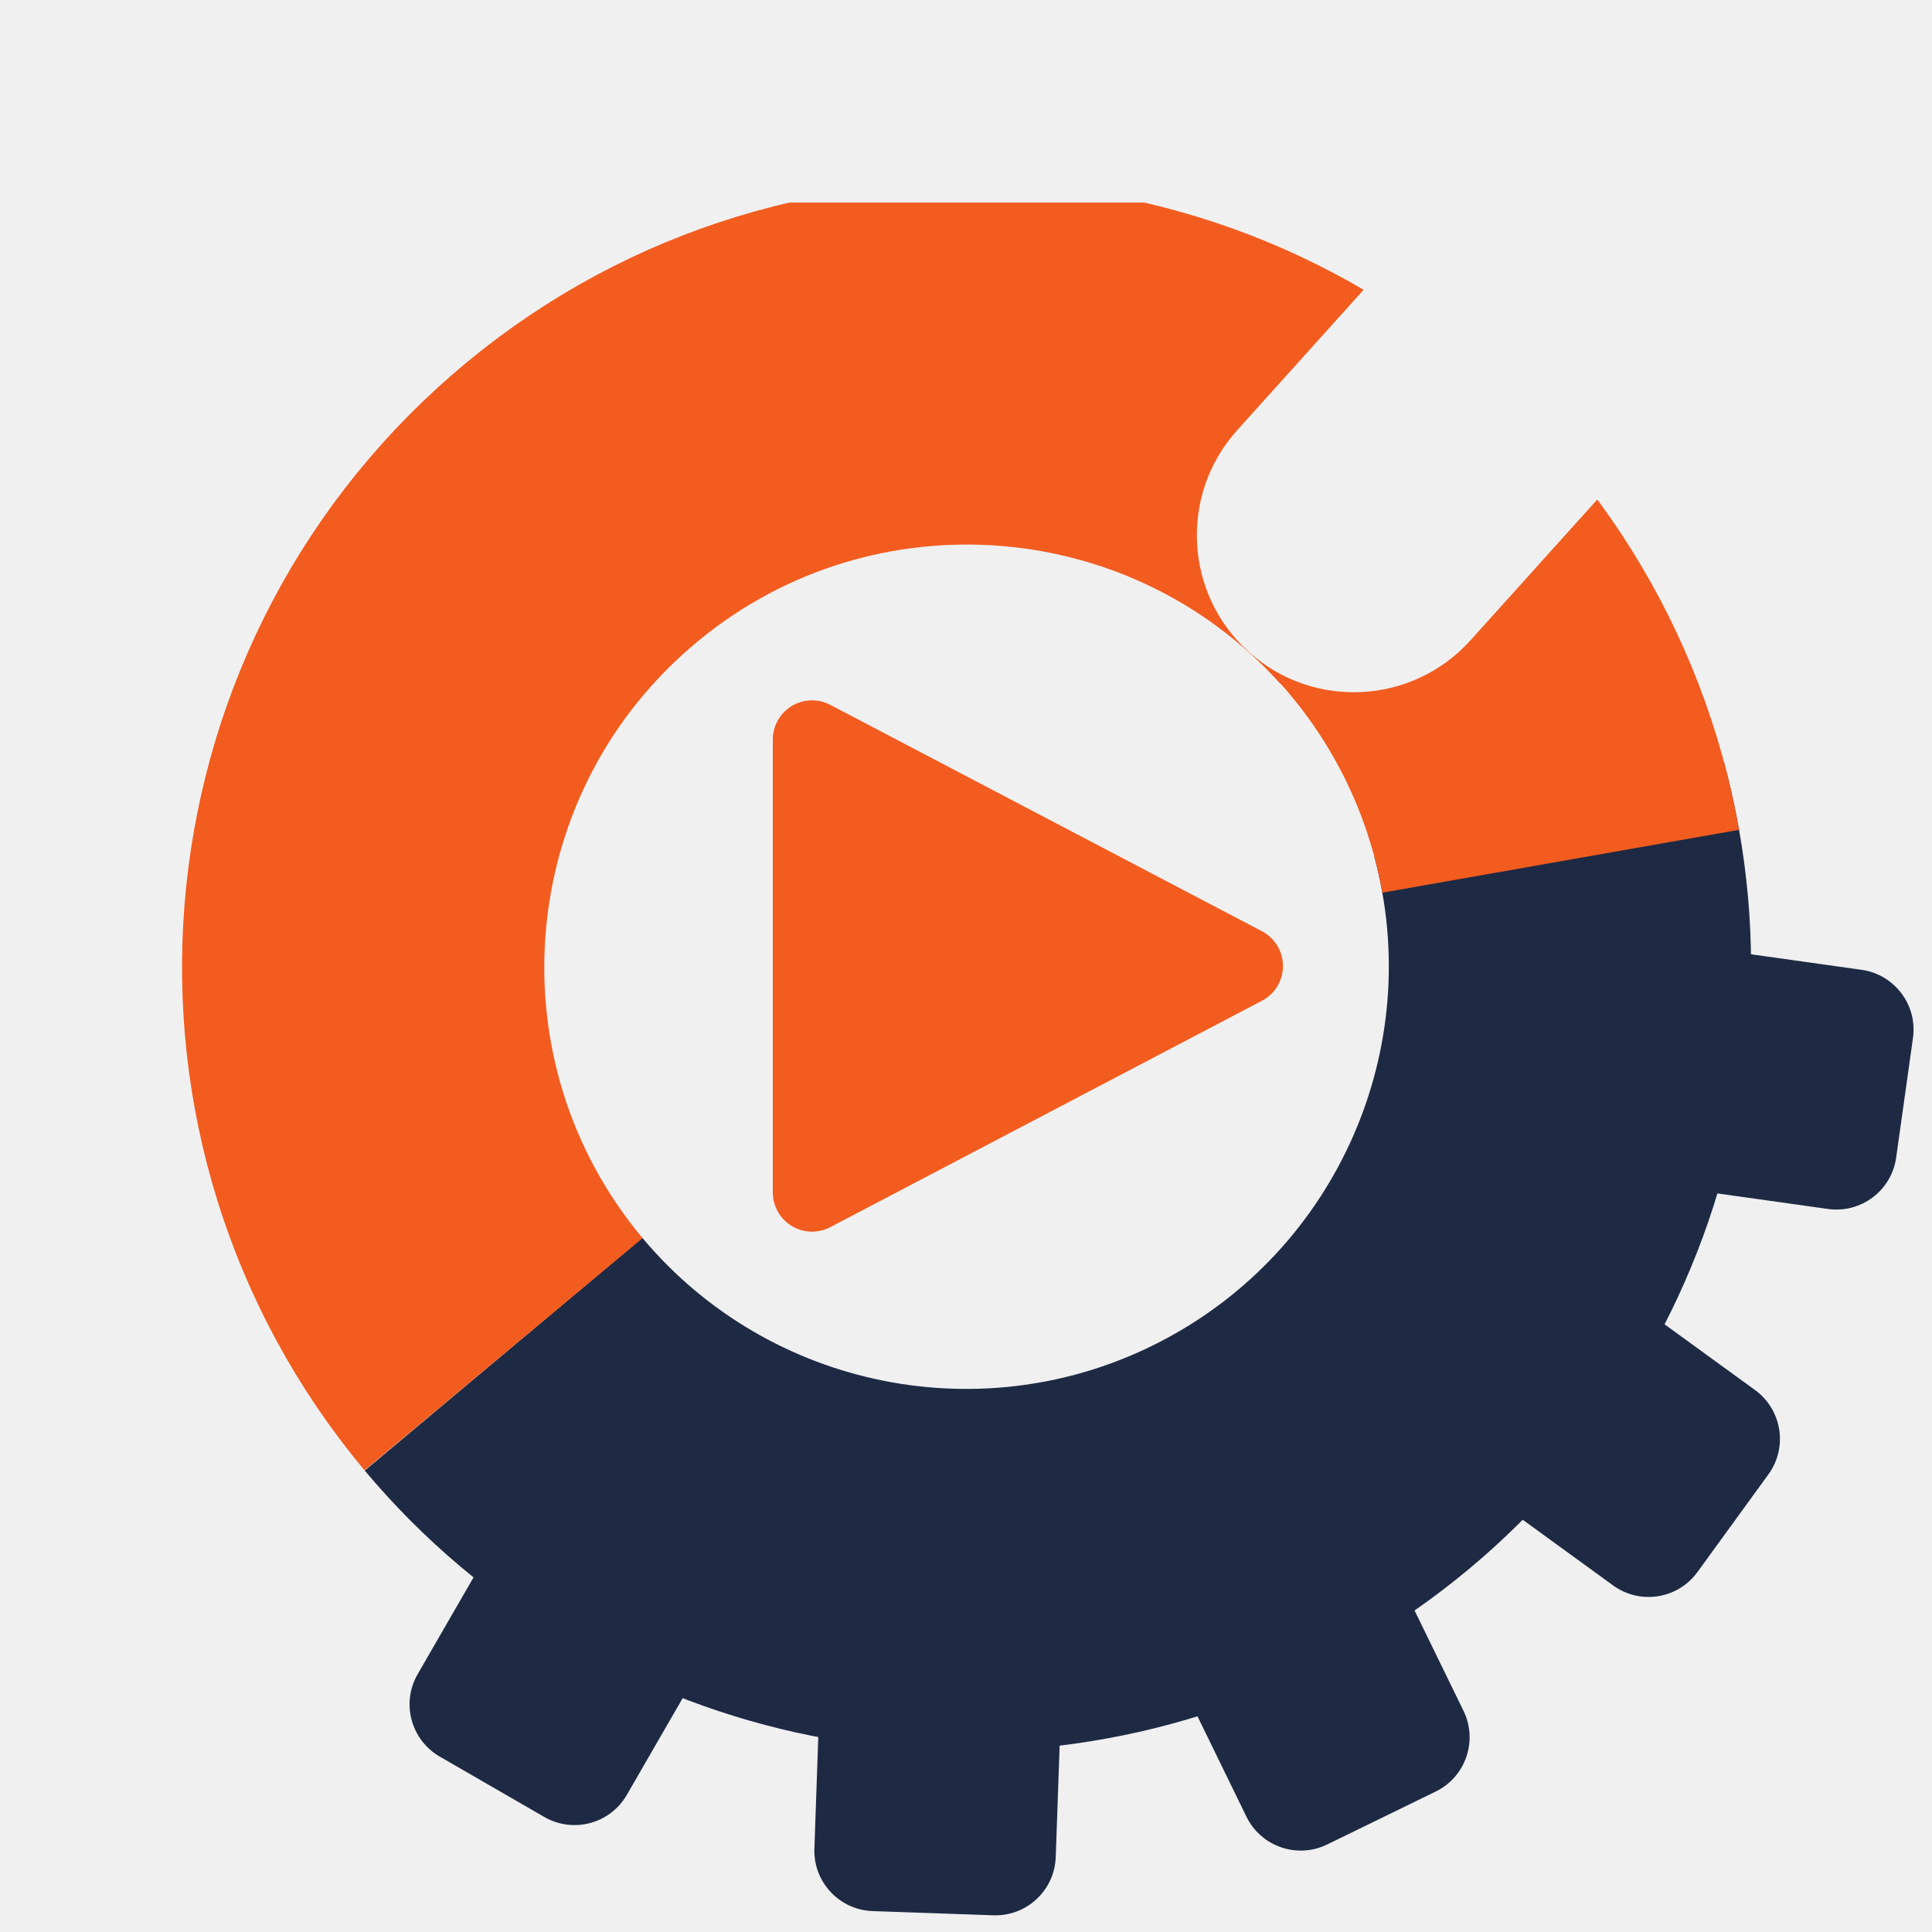
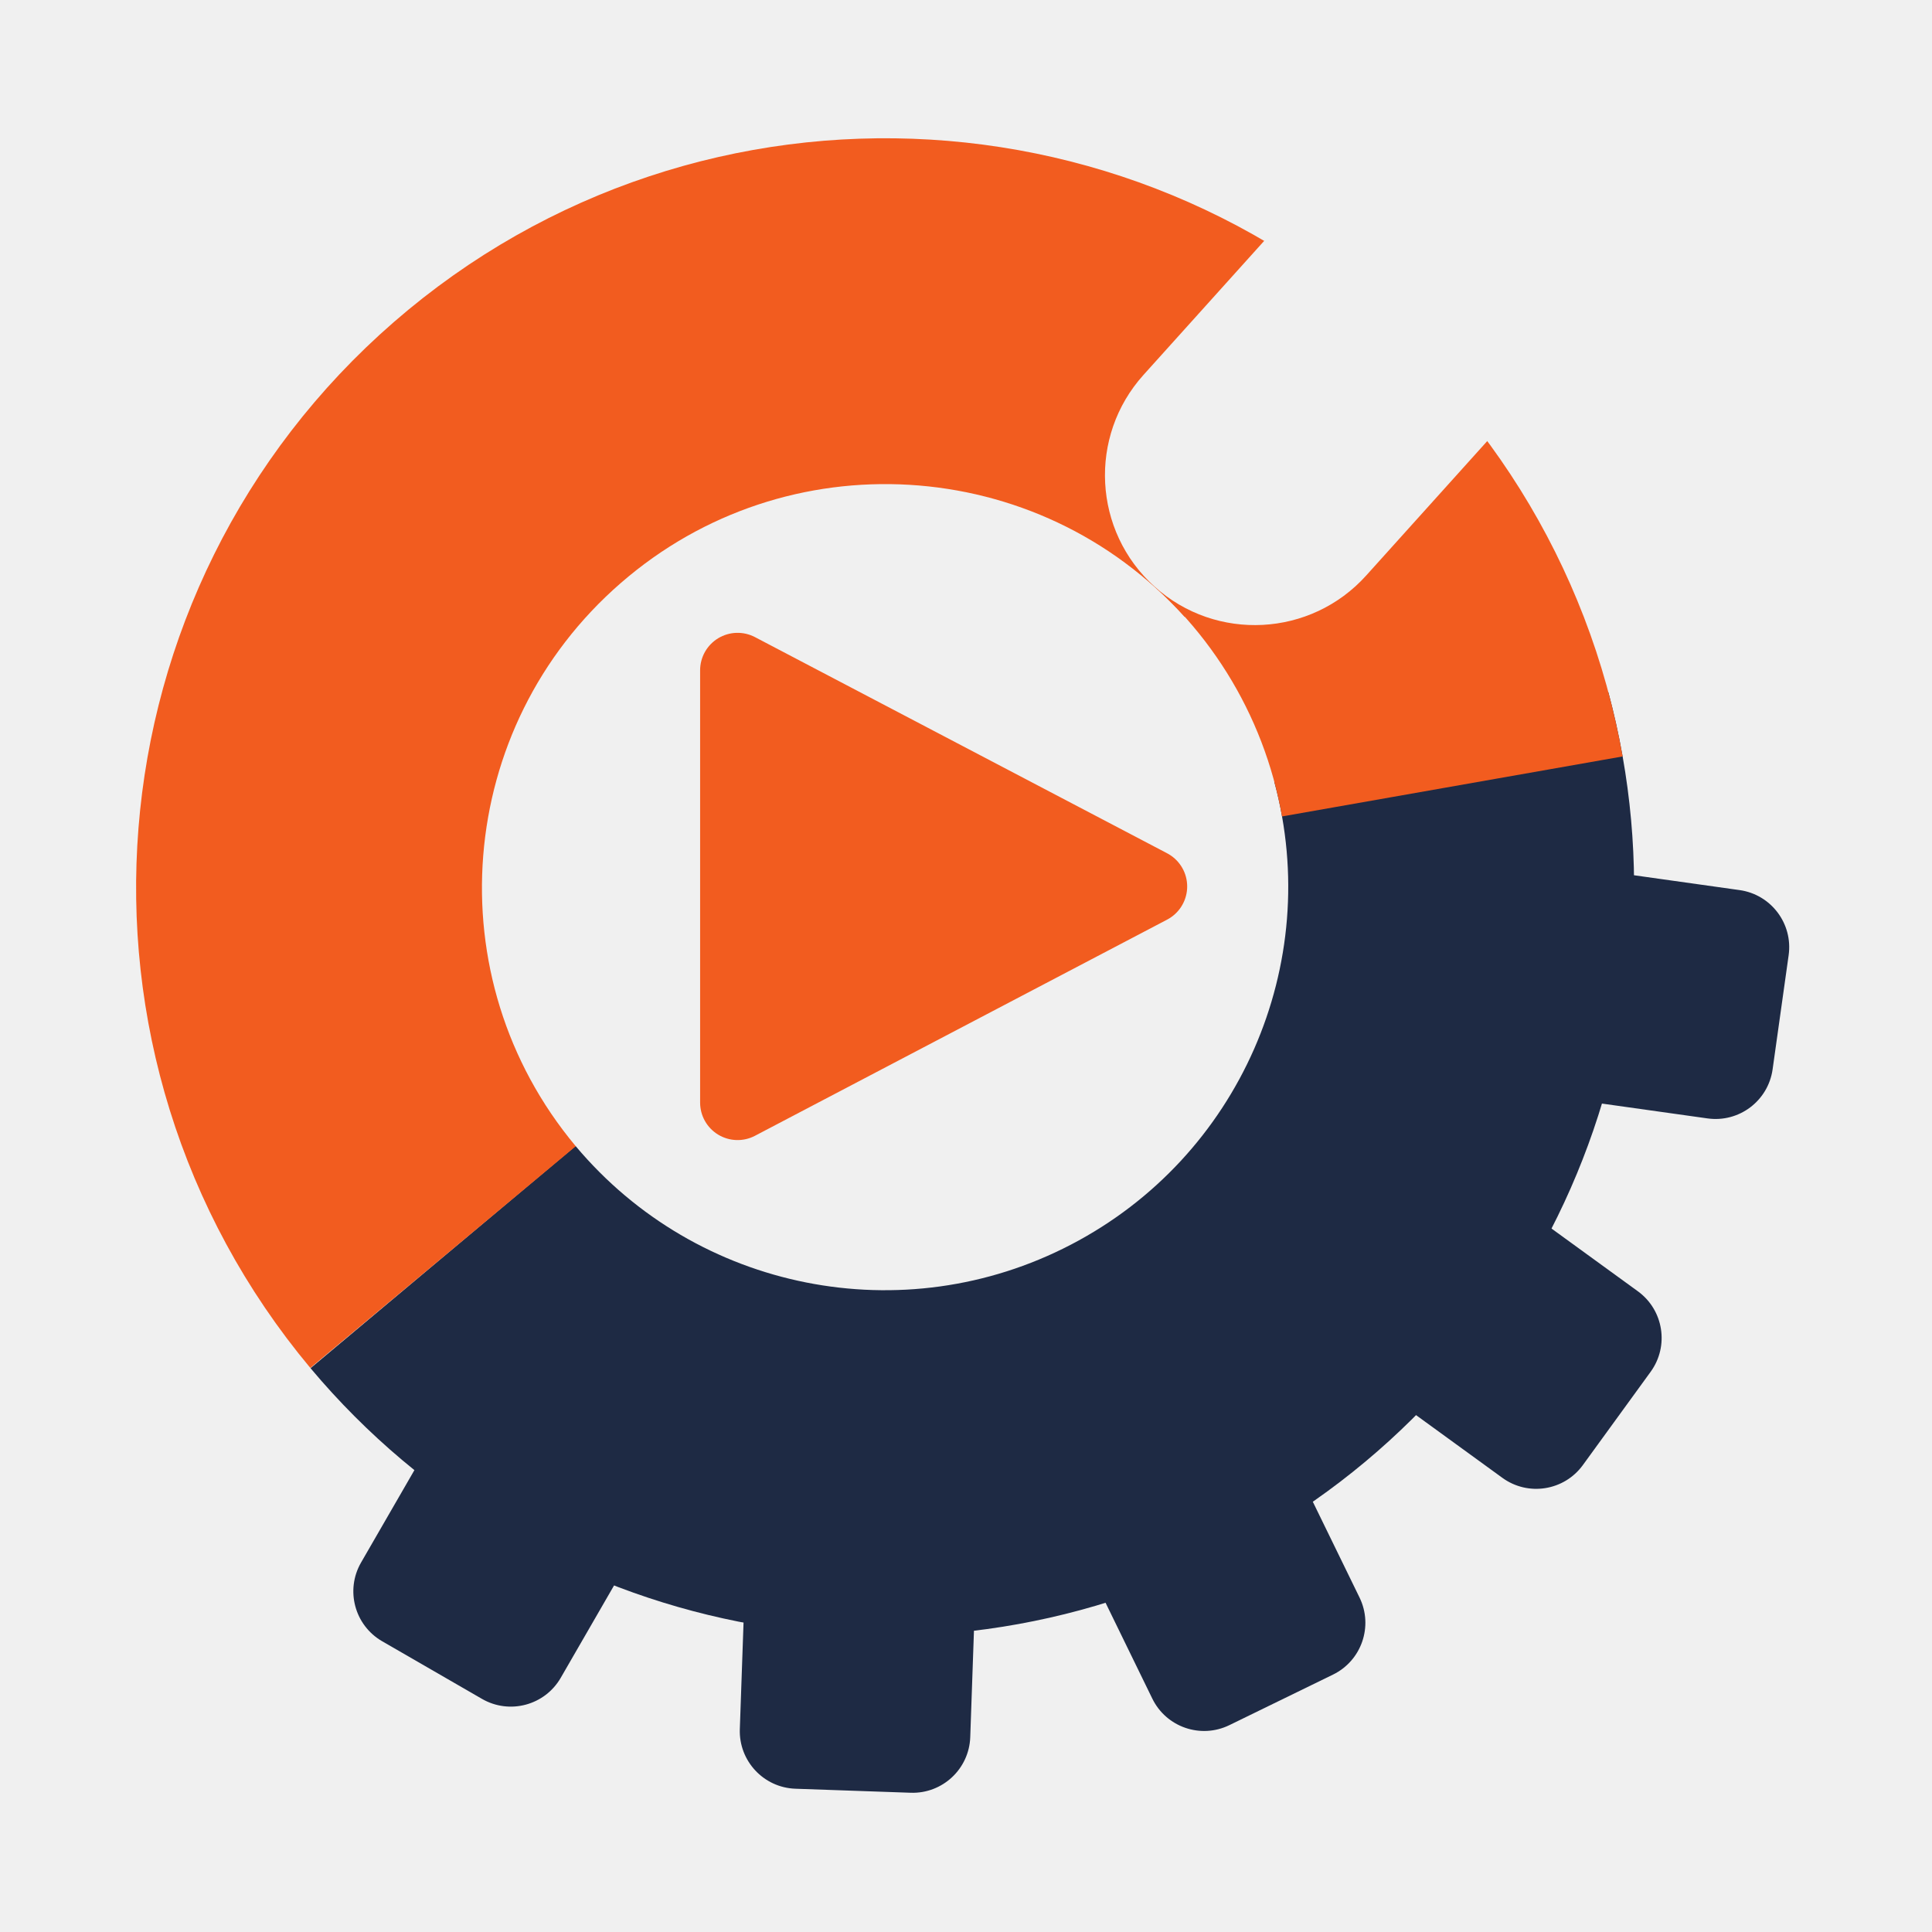
<svg xmlns="http://www.w3.org/2000/svg" viewBox="0 0 64 64">
  <defs>
-     <mask id="ffJaw">
-       <rect width="64" height="64" fill="#fff" />
+     <mask id="ffJaw" maskUnits="userSpaceOnUse" maskContentUnits="userSpaceOnUse" x="-16" y="-16" width="96" height="96">
+       <rect x="-16" y="-16" width="96" height="96" fill="#fff" />
      <rect x="14" y="-5.2" width="28" height="10.4" rx="5.2" fill="#000" transform="translate(32 32) rotate(312)" />
    </mask>
  </defs>
-   <g mask="url(#ffJaw)">
-     <path d="M 51.32 26.82 A 20 20 0 0 1 16.68 44.86" fill="none" stroke="#1E2A44" stroke-width="12" stroke-linecap="butt" />
-     <rect x="-4" y="-5" width="8" height="10" rx="2" fill="#1E2A44" transform="translate(58.14 35.67) rotate(-82)" />
-     <rect x="-4" y="-5" width="8" height="10" rx="2" fill="#1E2A44" transform="translate(53.36 47.52) rotate(-54)" />
-     <rect x="-4" y="-5" width="8" height="10" rx="2" fill="#1E2A44" transform="translate(43.57 55.73) rotate(-26)" />
-     <rect x="-4" y="-5" width="8" height="10" rx="2" fill="#1E2A44" transform="translate(31.08 58.38) rotate(2)" />
-     <rect x="-4" y="-5" width="8" height="10" rx="2" fill="#1E2A44" transform="translate(18.8 54.86) rotate(30)" />
-     <path d="M 16.68 44.86 A 20 20 0 0 1 46.86 18.62" fill="none" stroke="#F25C1F" stroke-width="12" stroke-linecap="butt" />
-     <path d="M 43.76 15.82 A 20 20 0 0 1 51.7 28.53" fill="none" stroke="#F25C1F" stroke-width="12" stroke-linecap="butt" />
+   <g transform="translate(-1.2483 -1.1859) scale(0.954708)">
+     <g mask="url(#ffJaw)">
+       <path d="M 51.32 26.82 A 20 20 0 0 1 16.68 44.86" fill="none" stroke="#1E2A44" stroke-width="12" stroke-linecap="butt" />
+       <rect x="-4" y="-5" width="8" height="10" rx="2" fill="#1E2A44" transform="translate(58.14 35.67) rotate(-82)" />
+       <rect x="-4" y="-5" width="8" height="10" rx="2" fill="#1E2A44" transform="translate(53.36 47.52) rotate(-54)" />
+       <rect x="-4" y="-5" width="8" height="10" rx="2" fill="#1E2A44" transform="translate(43.57 55.73) rotate(-26)" />
+       <rect x="-4" y="-5" width="8" height="10" rx="2" fill="#1E2A44" transform="translate(31.08 58.38) rotate(2)" />
+       <rect x="-4" y="-5" width="8" height="10" rx="2" fill="#1E2A44" transform="translate(18.8 54.86) rotate(30)" />
+       <path d="M 16.68 44.86 A 20 20 0 0 1 46.86 18.62" fill="none" stroke="#F25C1F" stroke-width="12" stroke-linecap="butt" />
+       <path d="M 43.76 15.82 A 20 20 0 0 1 51.7 28.53" fill="none" stroke="#F25C1F" stroke-width="12" stroke-linecap="butt" />
+     </g>
+     <path d="M26.9 24.5 L26.9 39.5 L41.2 32 Z" fill="#F25C1F" stroke="#F25C1F" stroke-width="2.6" stroke-linejoin="round" stroke-linecap="round" />
  </g>
-   <path d="M26.9 24.5 L26.9 39.5 L41.2 32 Z" fill="#F25C1F" stroke="#F25C1F" stroke-width="2.6" stroke-linejoin="round" stroke-linecap="round" />
</svg>
